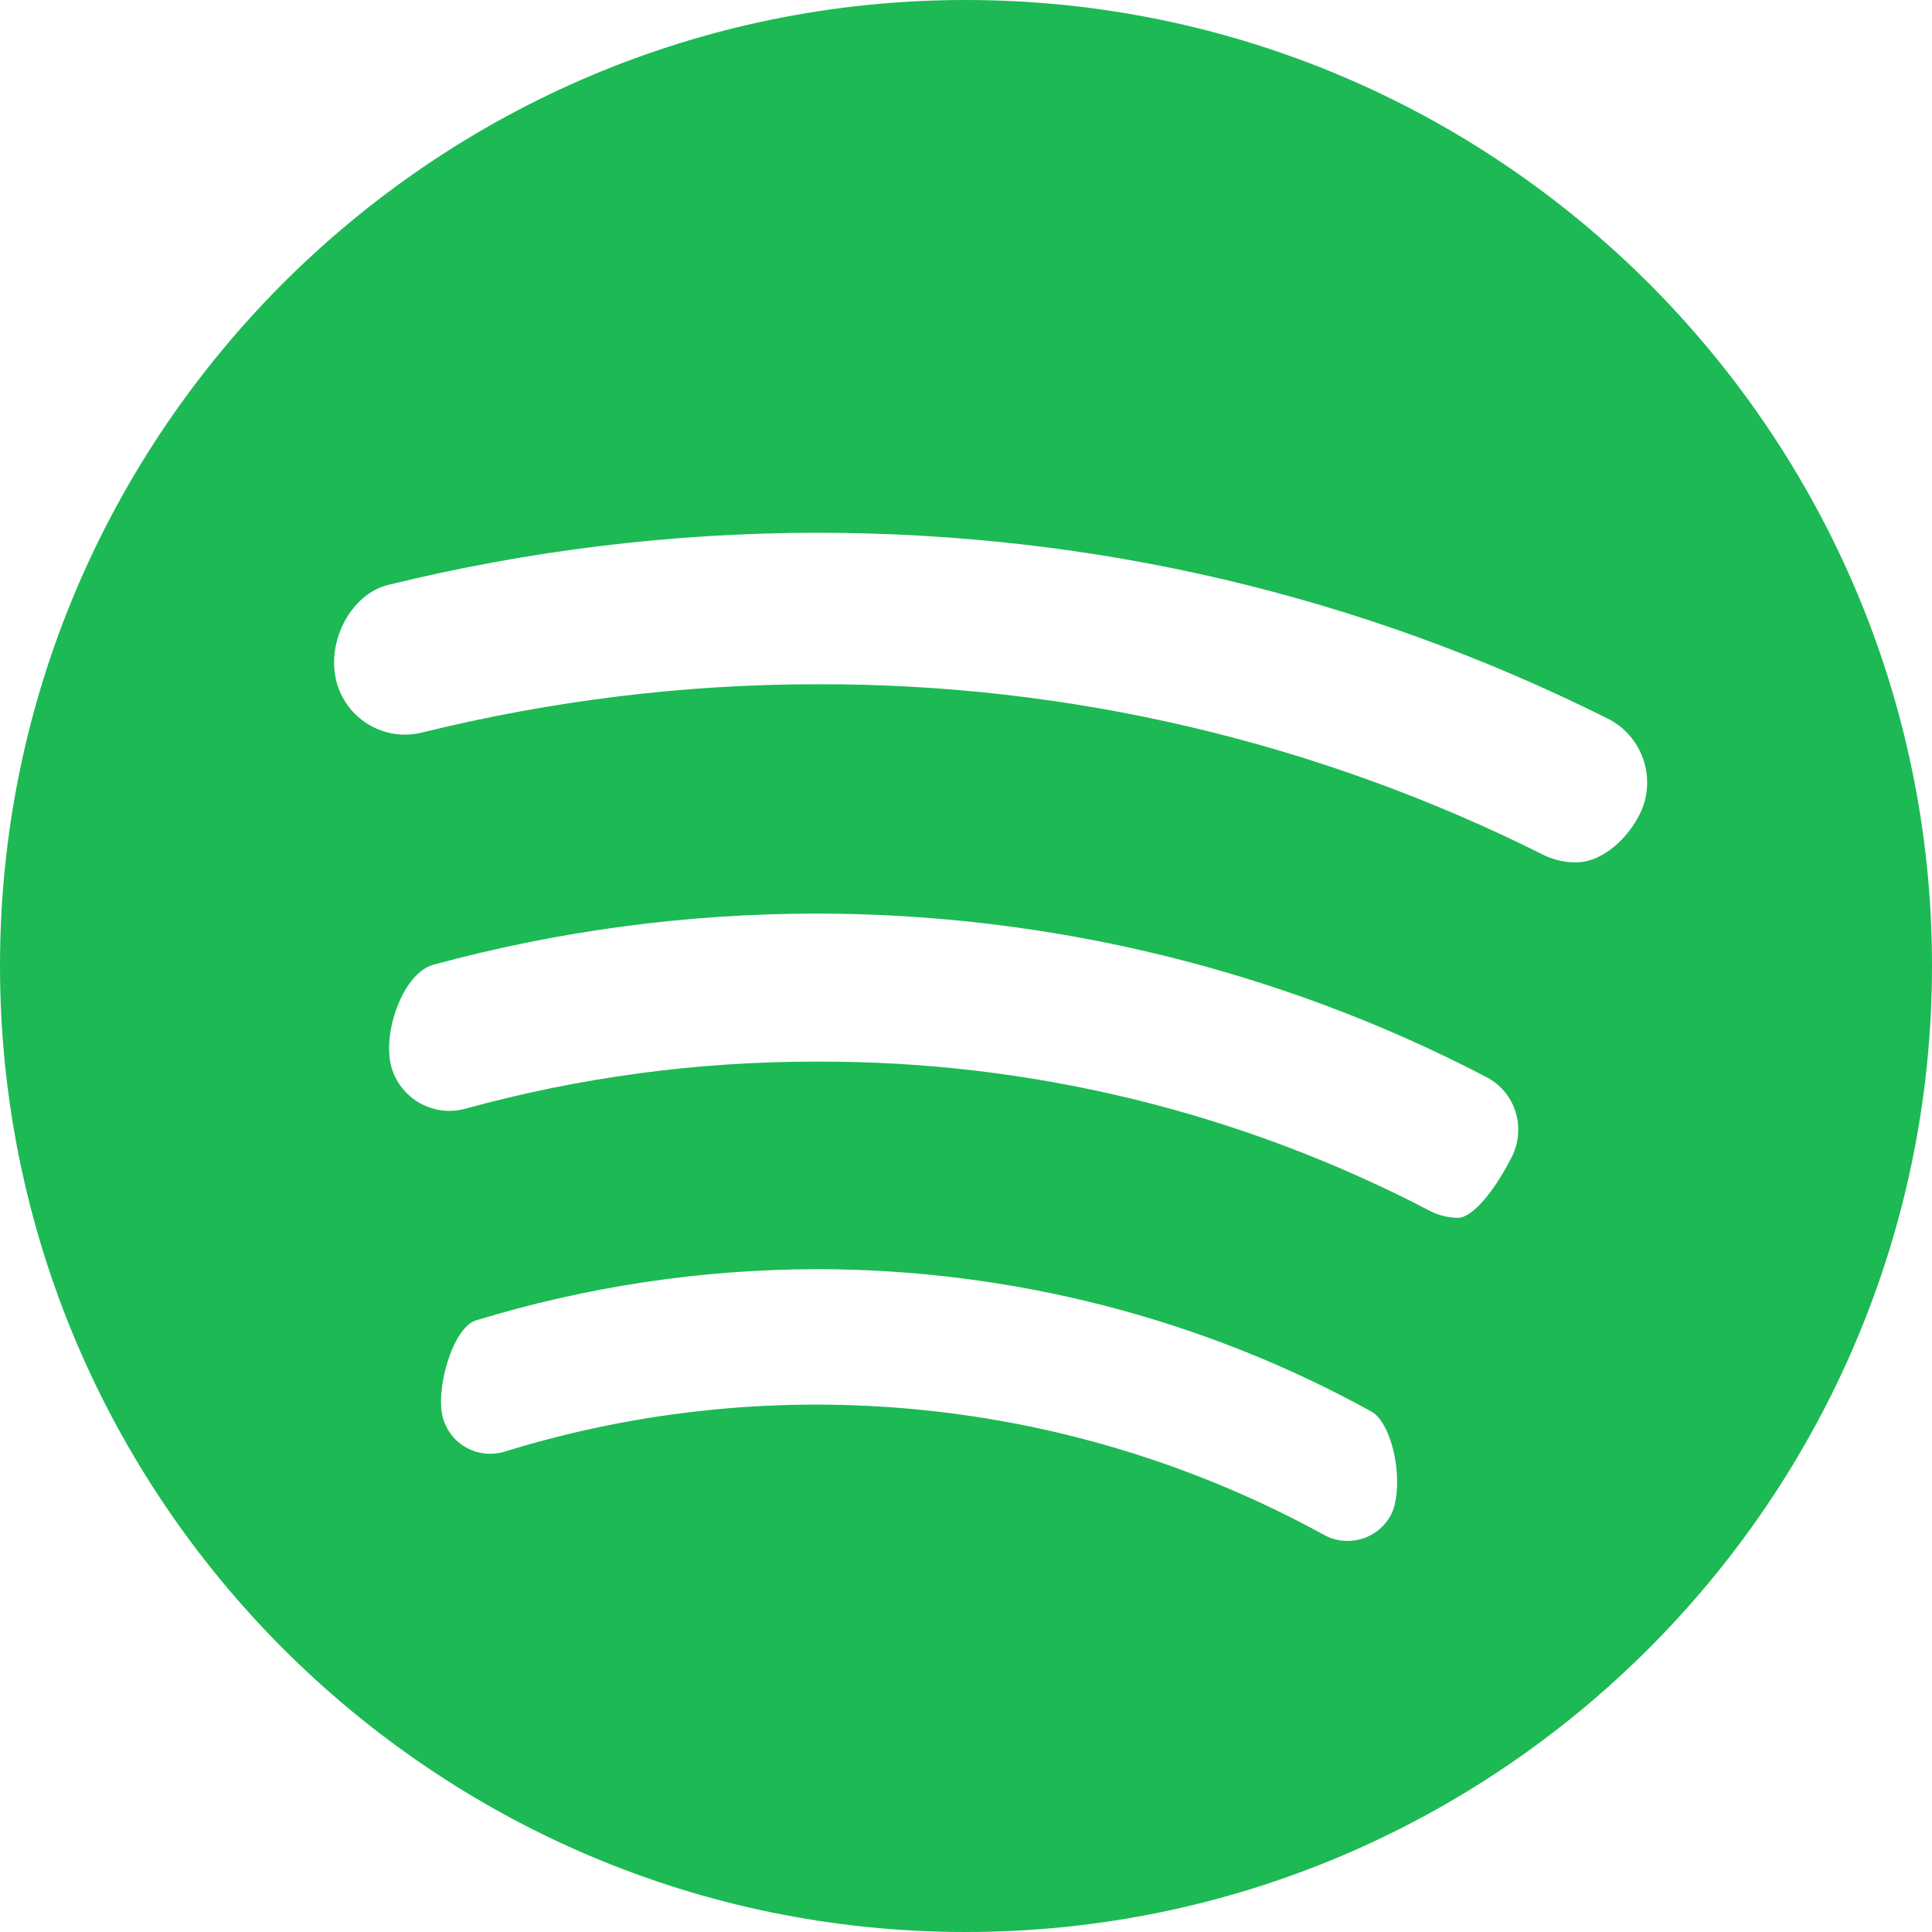
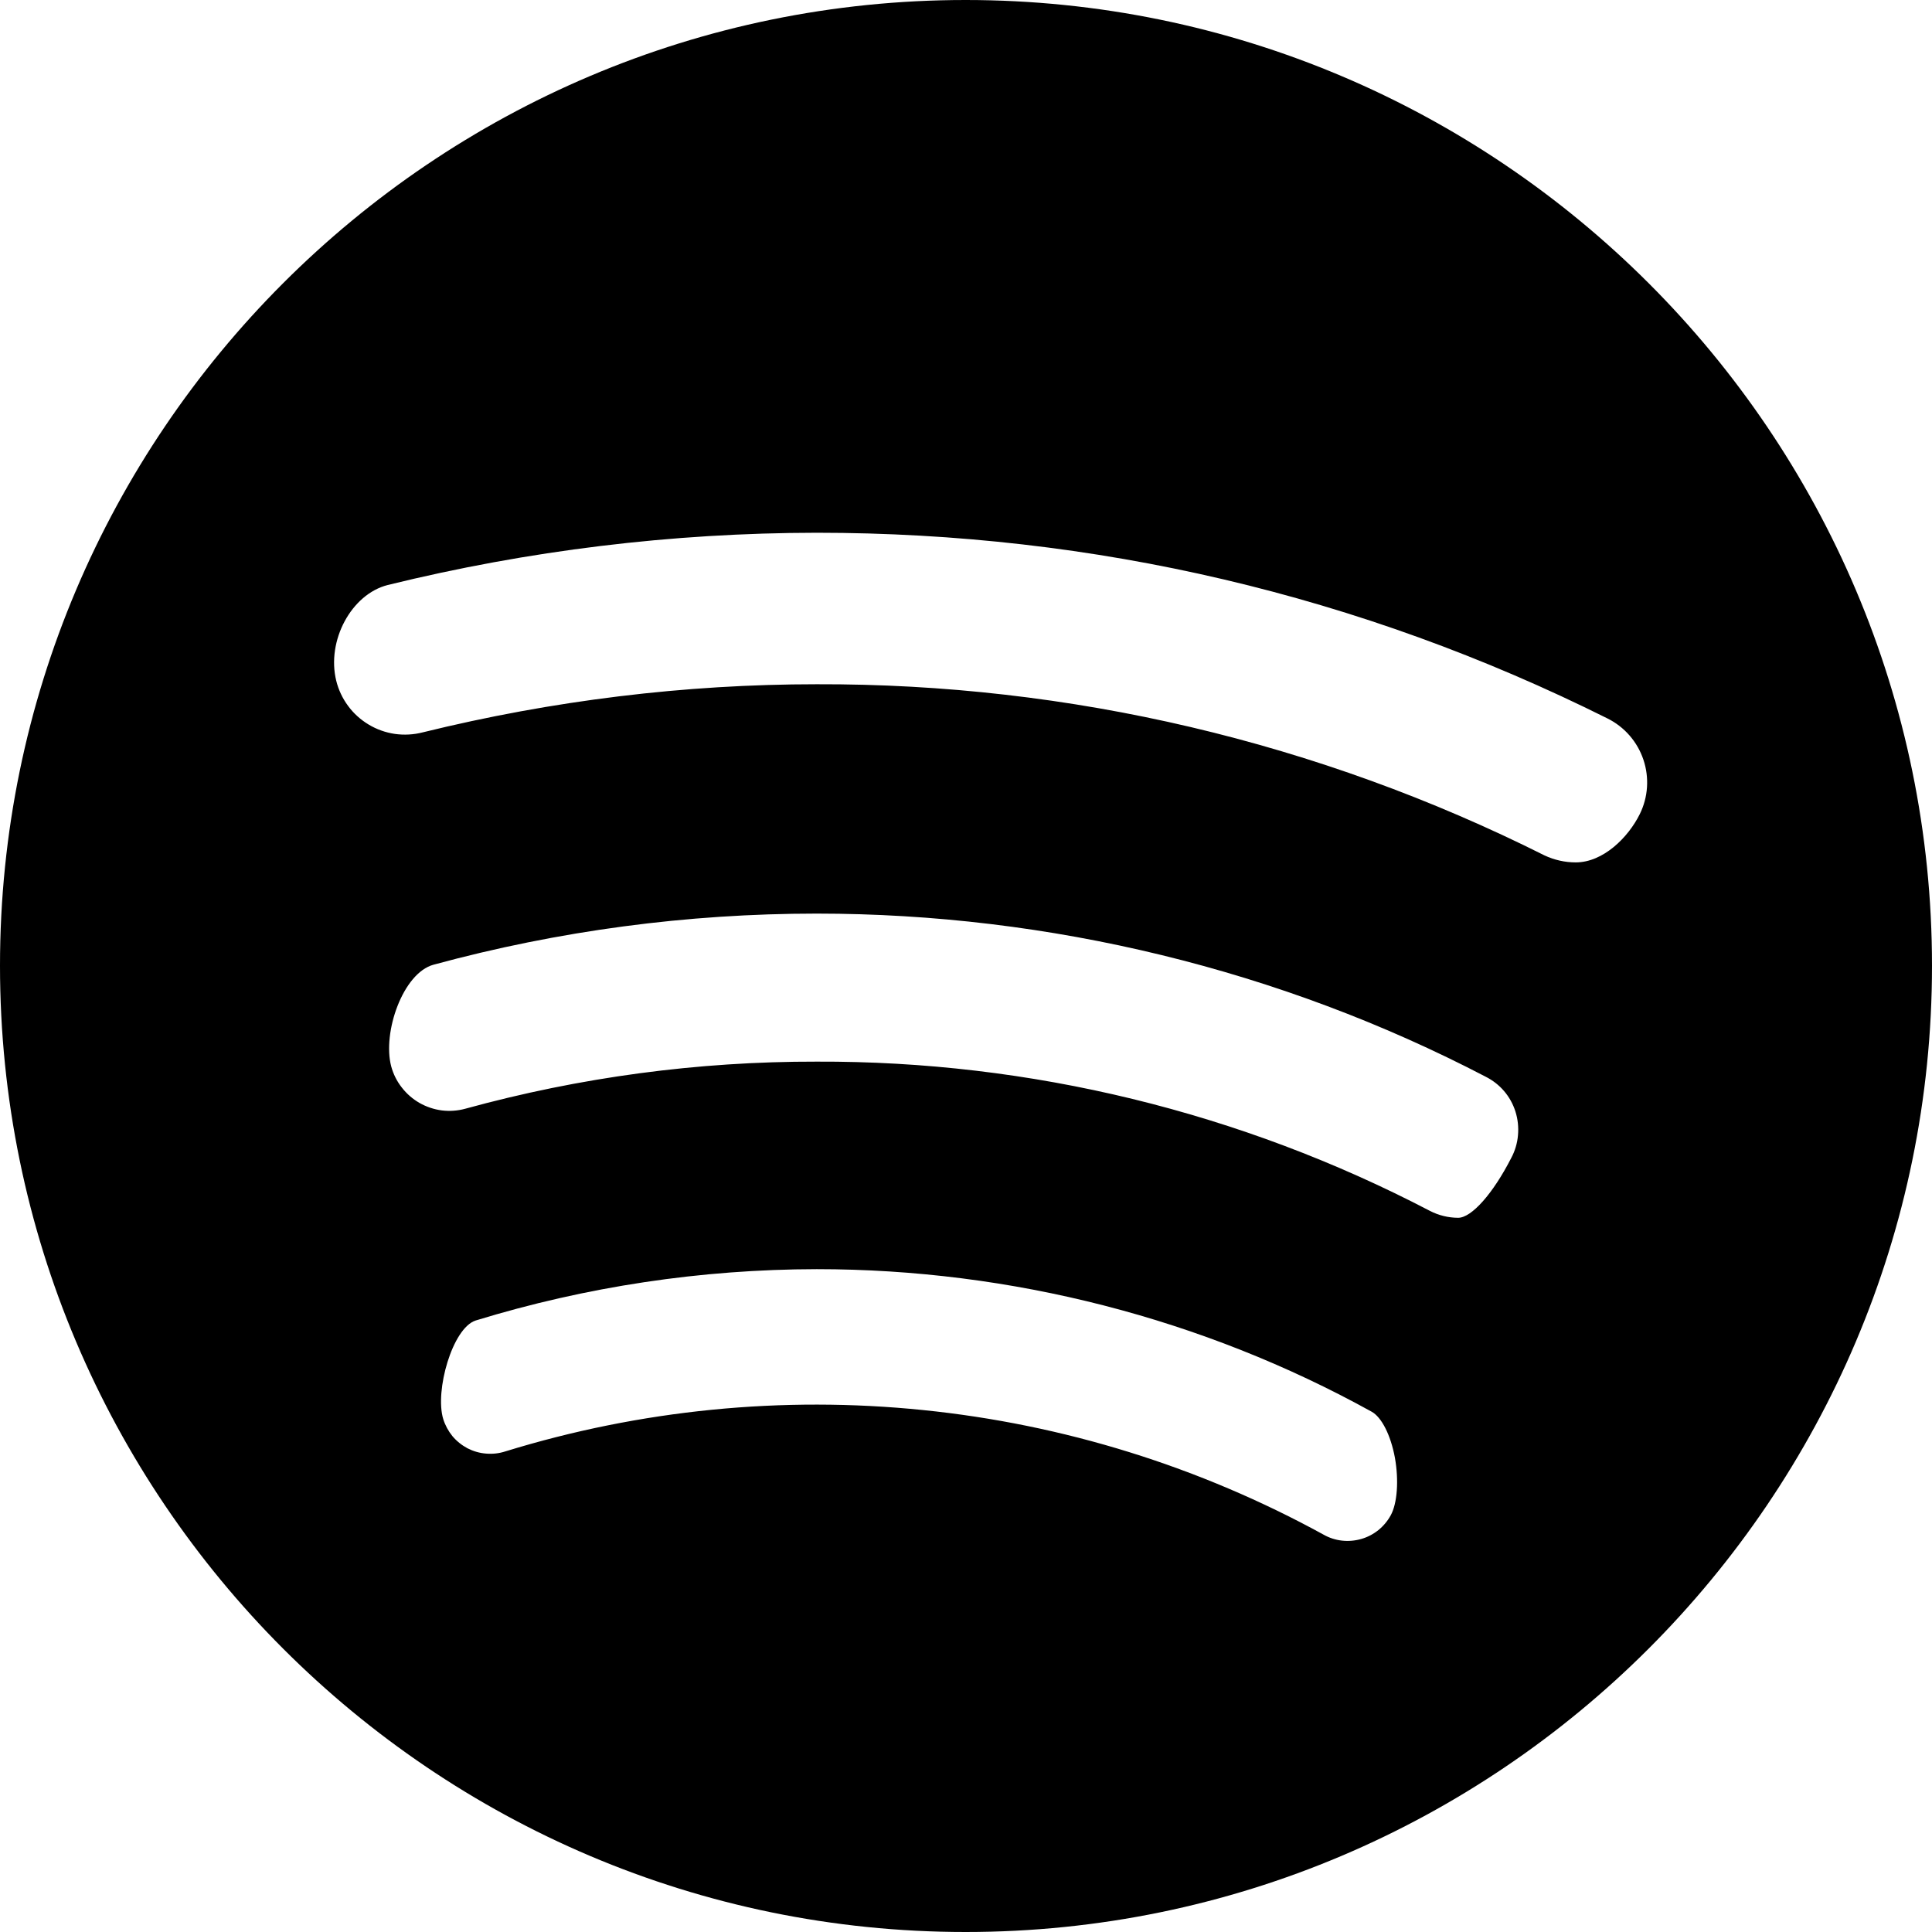
<svg xmlns="http://www.w3.org/2000/svg" viewBox="0 0 24 24" fill="none">
-   <path d="M11.995 0C5.381 0 0 5.382 0 11.996C0 18.616 5.381 24 11.995 24C18.615 24 24 18.615 24 11.996C24 5.382 18.615 0 11.995 0ZM5.908 16.404C7.281 15.983 8.71 15.768 10.146 15.766C12.56 15.766 14.943 16.378 17.038 17.536C17.163 17.604 17.276 17.828 17.328 18.108C17.378 18.388 17.358 18.675 17.276 18.824C17.237 18.895 17.185 18.957 17.122 19.008C17.059 19.058 16.987 19.096 16.909 19.118C16.832 19.14 16.75 19.147 16.67 19.138C16.59 19.129 16.512 19.104 16.442 19.064C14.903 18.22 13.21 17.693 11.464 17.516C9.718 17.338 7.954 17.513 6.277 18.03C6.2 18.055 6.119 18.064 6.038 18.057C5.958 18.051 5.879 18.028 5.807 17.991C5.736 17.953 5.672 17.902 5.62 17.84C5.569 17.777 5.53 17.705 5.506 17.628C5.399 17.278 5.62 16.498 5.908 16.404ZM5.385 11.984C6.937 11.562 8.537 11.349 10.145 11.349C13.039 11.349 15.912 12.049 18.455 13.375C18.634 13.465 18.765 13.619 18.825 13.807C18.855 13.902 18.866 14.002 18.857 14.101C18.849 14.2 18.82 14.297 18.773 14.385C18.546 14.829 18.28 15.128 18.113 15.128C17.991 15.127 17.871 15.098 17.763 15.042C15.412 13.815 12.798 13.178 10.146 13.188C8.671 13.185 7.202 13.382 5.78 13.773C5.685 13.799 5.586 13.806 5.488 13.794C5.391 13.781 5.297 13.75 5.211 13.701C5.126 13.652 5.051 13.587 4.991 13.509C4.93 13.432 4.886 13.343 4.86 13.248C4.748 12.826 5.005 12.088 5.385 11.984ZM5.25 9.098C5.137 9.127 5.02 9.133 4.905 9.117C4.79 9.1 4.68 9.061 4.58 9.001C4.48 8.941 4.393 8.863 4.324 8.769C4.255 8.676 4.205 8.57 4.177 8.457C4.054 7.959 4.365 7.381 4.817 7.267C6.561 6.838 8.349 6.62 10.145 6.618C13.595 6.618 16.901 7.394 19.969 8.925C20.18 9.03 20.34 9.214 20.415 9.437C20.49 9.66 20.474 9.904 20.369 10.115C20.226 10.403 19.916 10.713 19.574 10.713C19.44 10.713 19.308 10.683 19.186 10.626C16.381 9.219 13.284 8.49 10.145 8.5C8.51 8.5 6.863 8.701 5.25 9.098Z" fill="#1DB954" />
+   <path d="M11.995 0C5.381 0 0 5.382 0 11.996C0 18.616 5.381 24 11.995 24C18.615 24 24 18.615 24 11.996C24 5.382 18.615 0 11.995 0ZM5.908 16.404C7.281 15.983 8.71 15.768 10.146 15.766C12.56 15.766 14.943 16.378 17.038 17.536C17.163 17.604 17.276 17.828 17.328 18.108C17.378 18.388 17.358 18.675 17.276 18.824C17.237 18.895 17.185 18.957 17.122 19.008C17.059 19.058 16.987 19.096 16.909 19.118C16.832 19.14 16.75 19.147 16.67 19.138C16.59 19.129 16.512 19.104 16.442 19.064C14.903 18.22 13.21 17.693 11.464 17.516C9.718 17.338 7.954 17.513 6.277 18.03C6.2 18.055 6.119 18.064 6.038 18.057C5.958 18.051 5.879 18.028 5.807 17.991C5.736 17.953 5.672 17.902 5.62 17.84C5.569 17.777 5.53 17.705 5.506 17.628C5.399 17.278 5.62 16.498 5.908 16.404ZM5.385 11.984C6.937 11.562 8.537 11.349 10.145 11.349C13.039 11.349 15.912 12.049 18.455 13.375C18.634 13.465 18.765 13.619 18.825 13.807C18.855 13.902 18.866 14.002 18.857 14.101C18.849 14.2 18.82 14.297 18.773 14.385C18.546 14.829 18.28 15.128 18.113 15.128C17.991 15.127 17.871 15.098 17.763 15.042C15.412 13.815 12.798 13.178 10.146 13.188C8.671 13.185 7.202 13.382 5.78 13.773C5.685 13.799 5.586 13.806 5.488 13.794C5.391 13.781 5.297 13.75 5.211 13.701C5.126 13.652 5.051 13.587 4.991 13.509C4.93 13.432 4.886 13.343 4.86 13.248C4.748 12.826 5.005 12.088 5.385 11.984ZM5.25 9.098C5.137 9.127 5.02 9.133 4.905 9.117C4.79 9.1 4.68 9.061 4.58 9.001C4.48 8.941 4.393 8.863 4.324 8.769C4.255 8.676 4.205 8.57 4.177 8.457C4.054 7.959 4.365 7.381 4.817 7.267C6.561 6.838 8.349 6.62 10.145 6.618C13.595 6.618 16.901 7.394 19.969 8.925C20.18 9.03 20.34 9.214 20.415 9.437C20.49 9.66 20.474 9.904 20.369 10.115C20.226 10.403 19.916 10.713 19.574 10.713C19.44 10.713 19.308 10.683 19.186 10.626C16.381 9.219 13.284 8.49 10.145 8.5C8.51 8.5 6.863 8.701 5.25 9.098Z" fill="currentColor" />
</svg>
